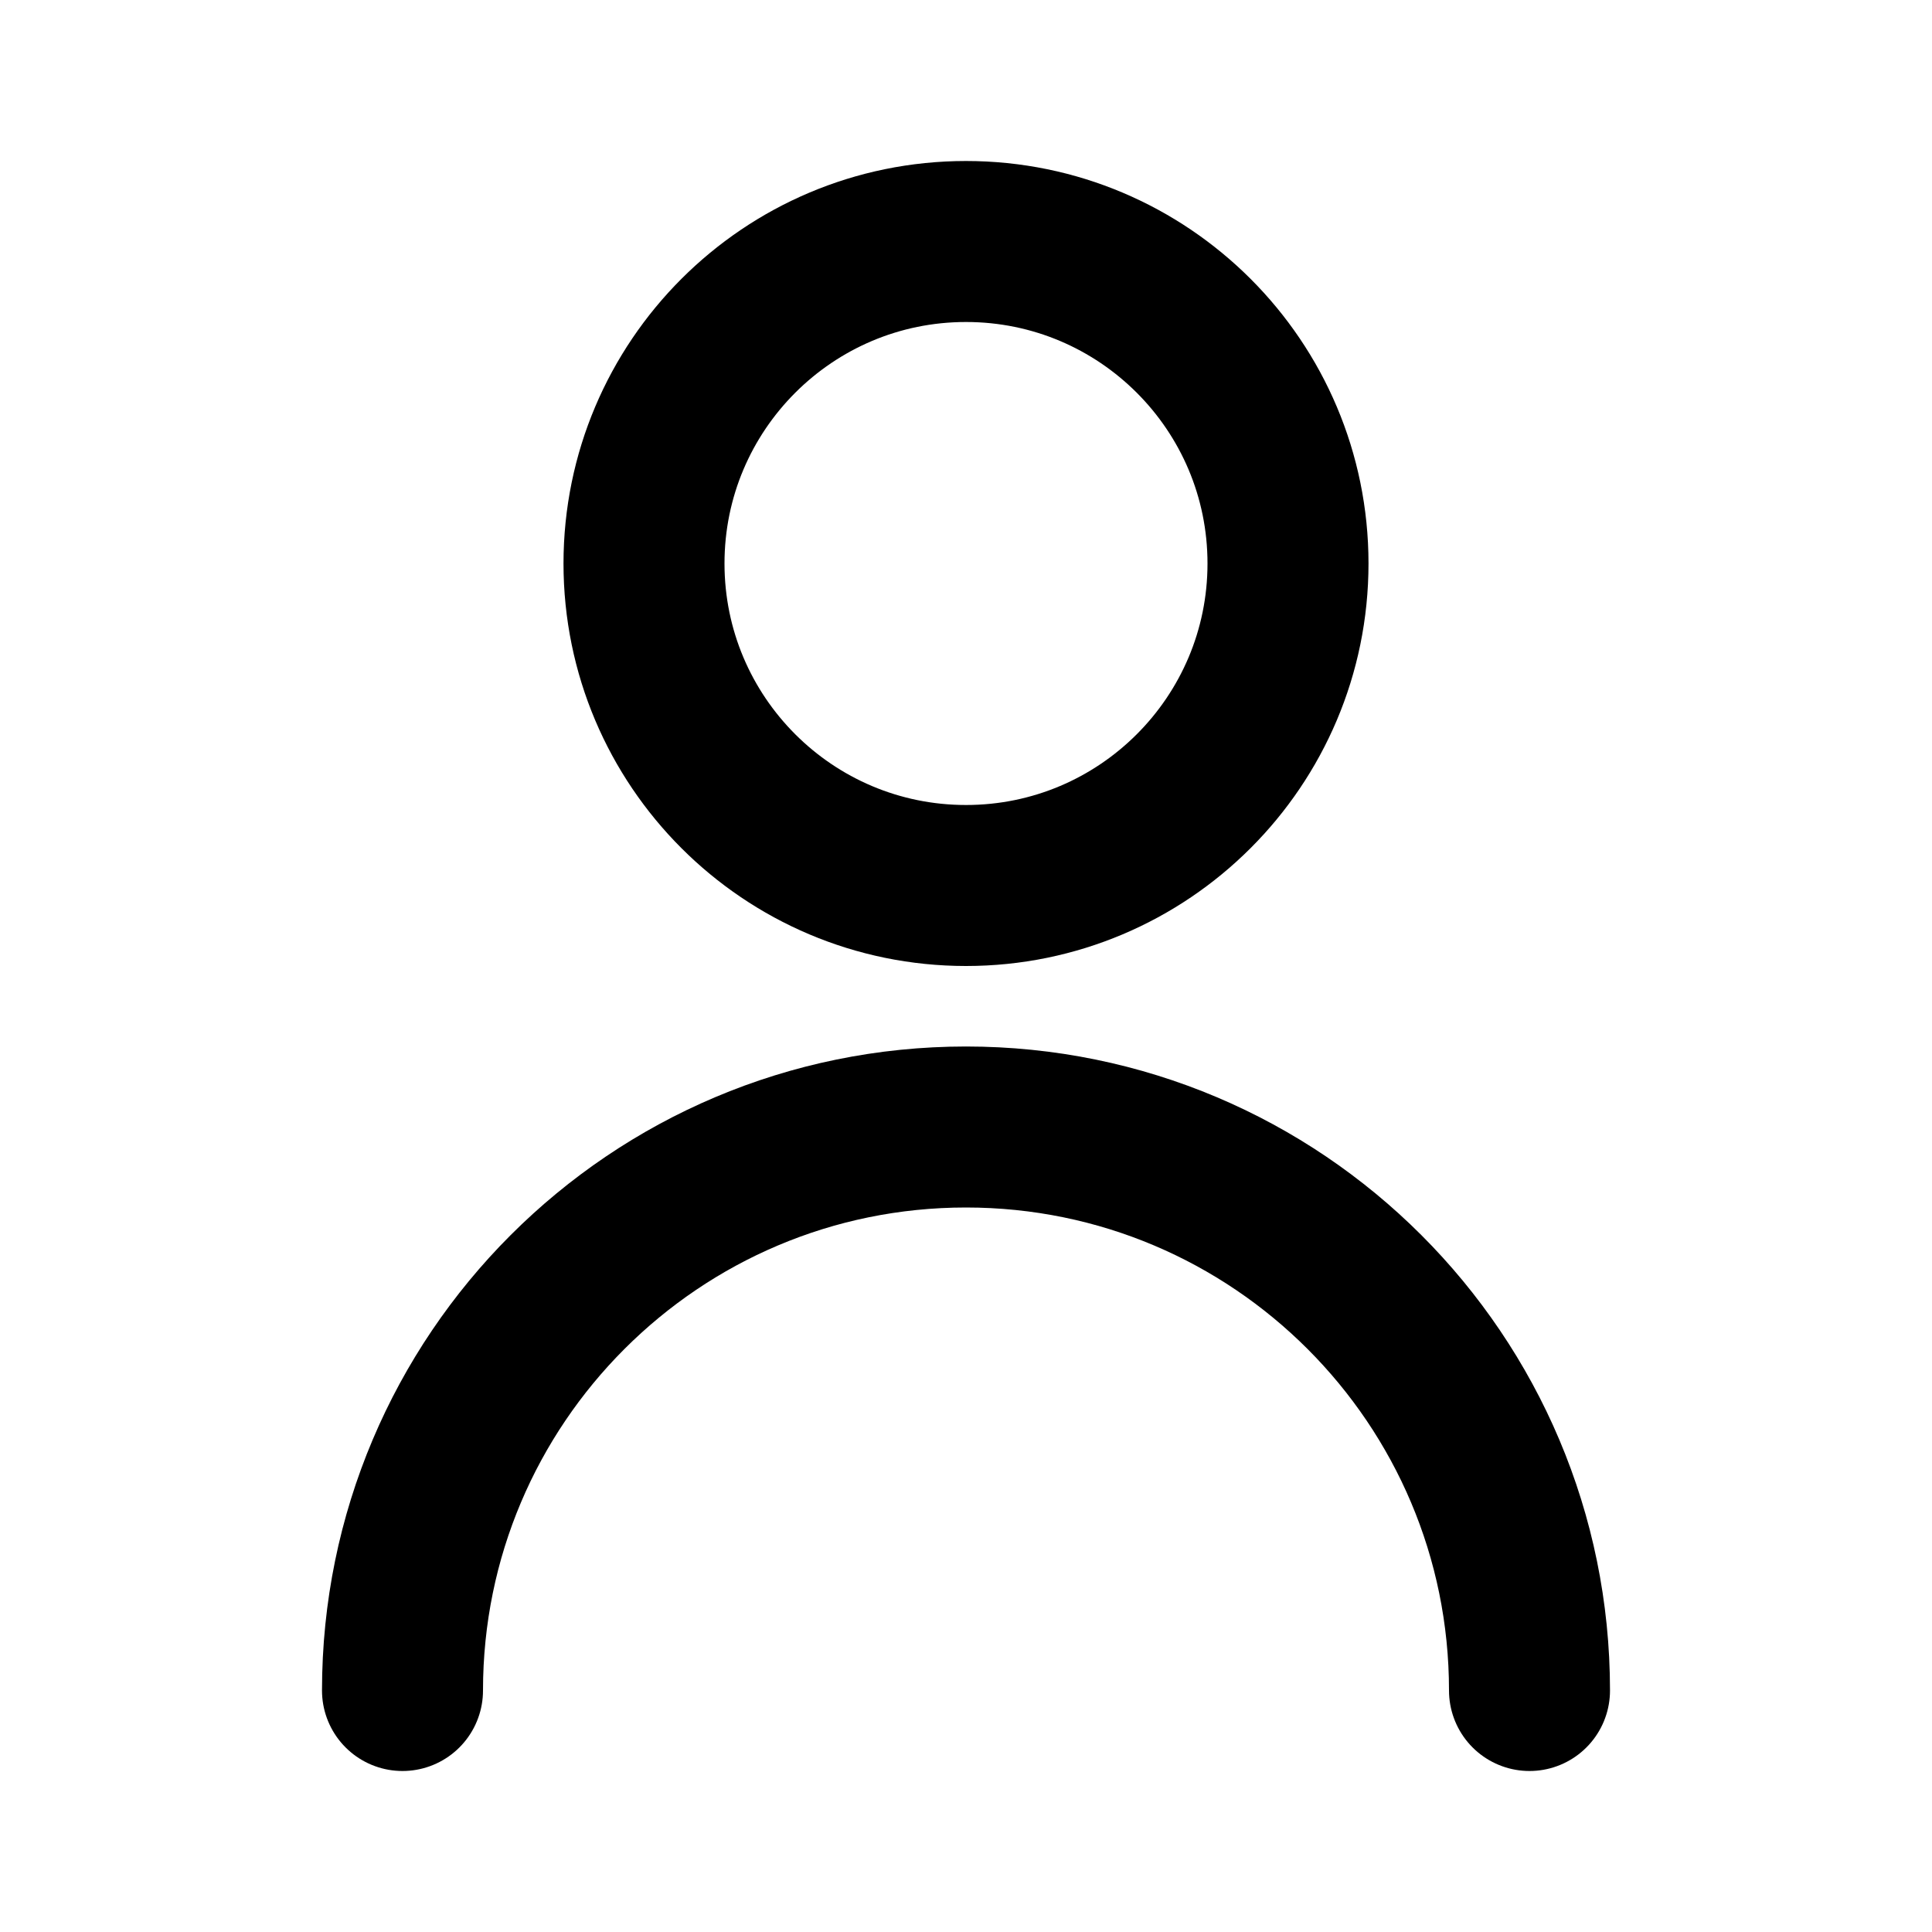
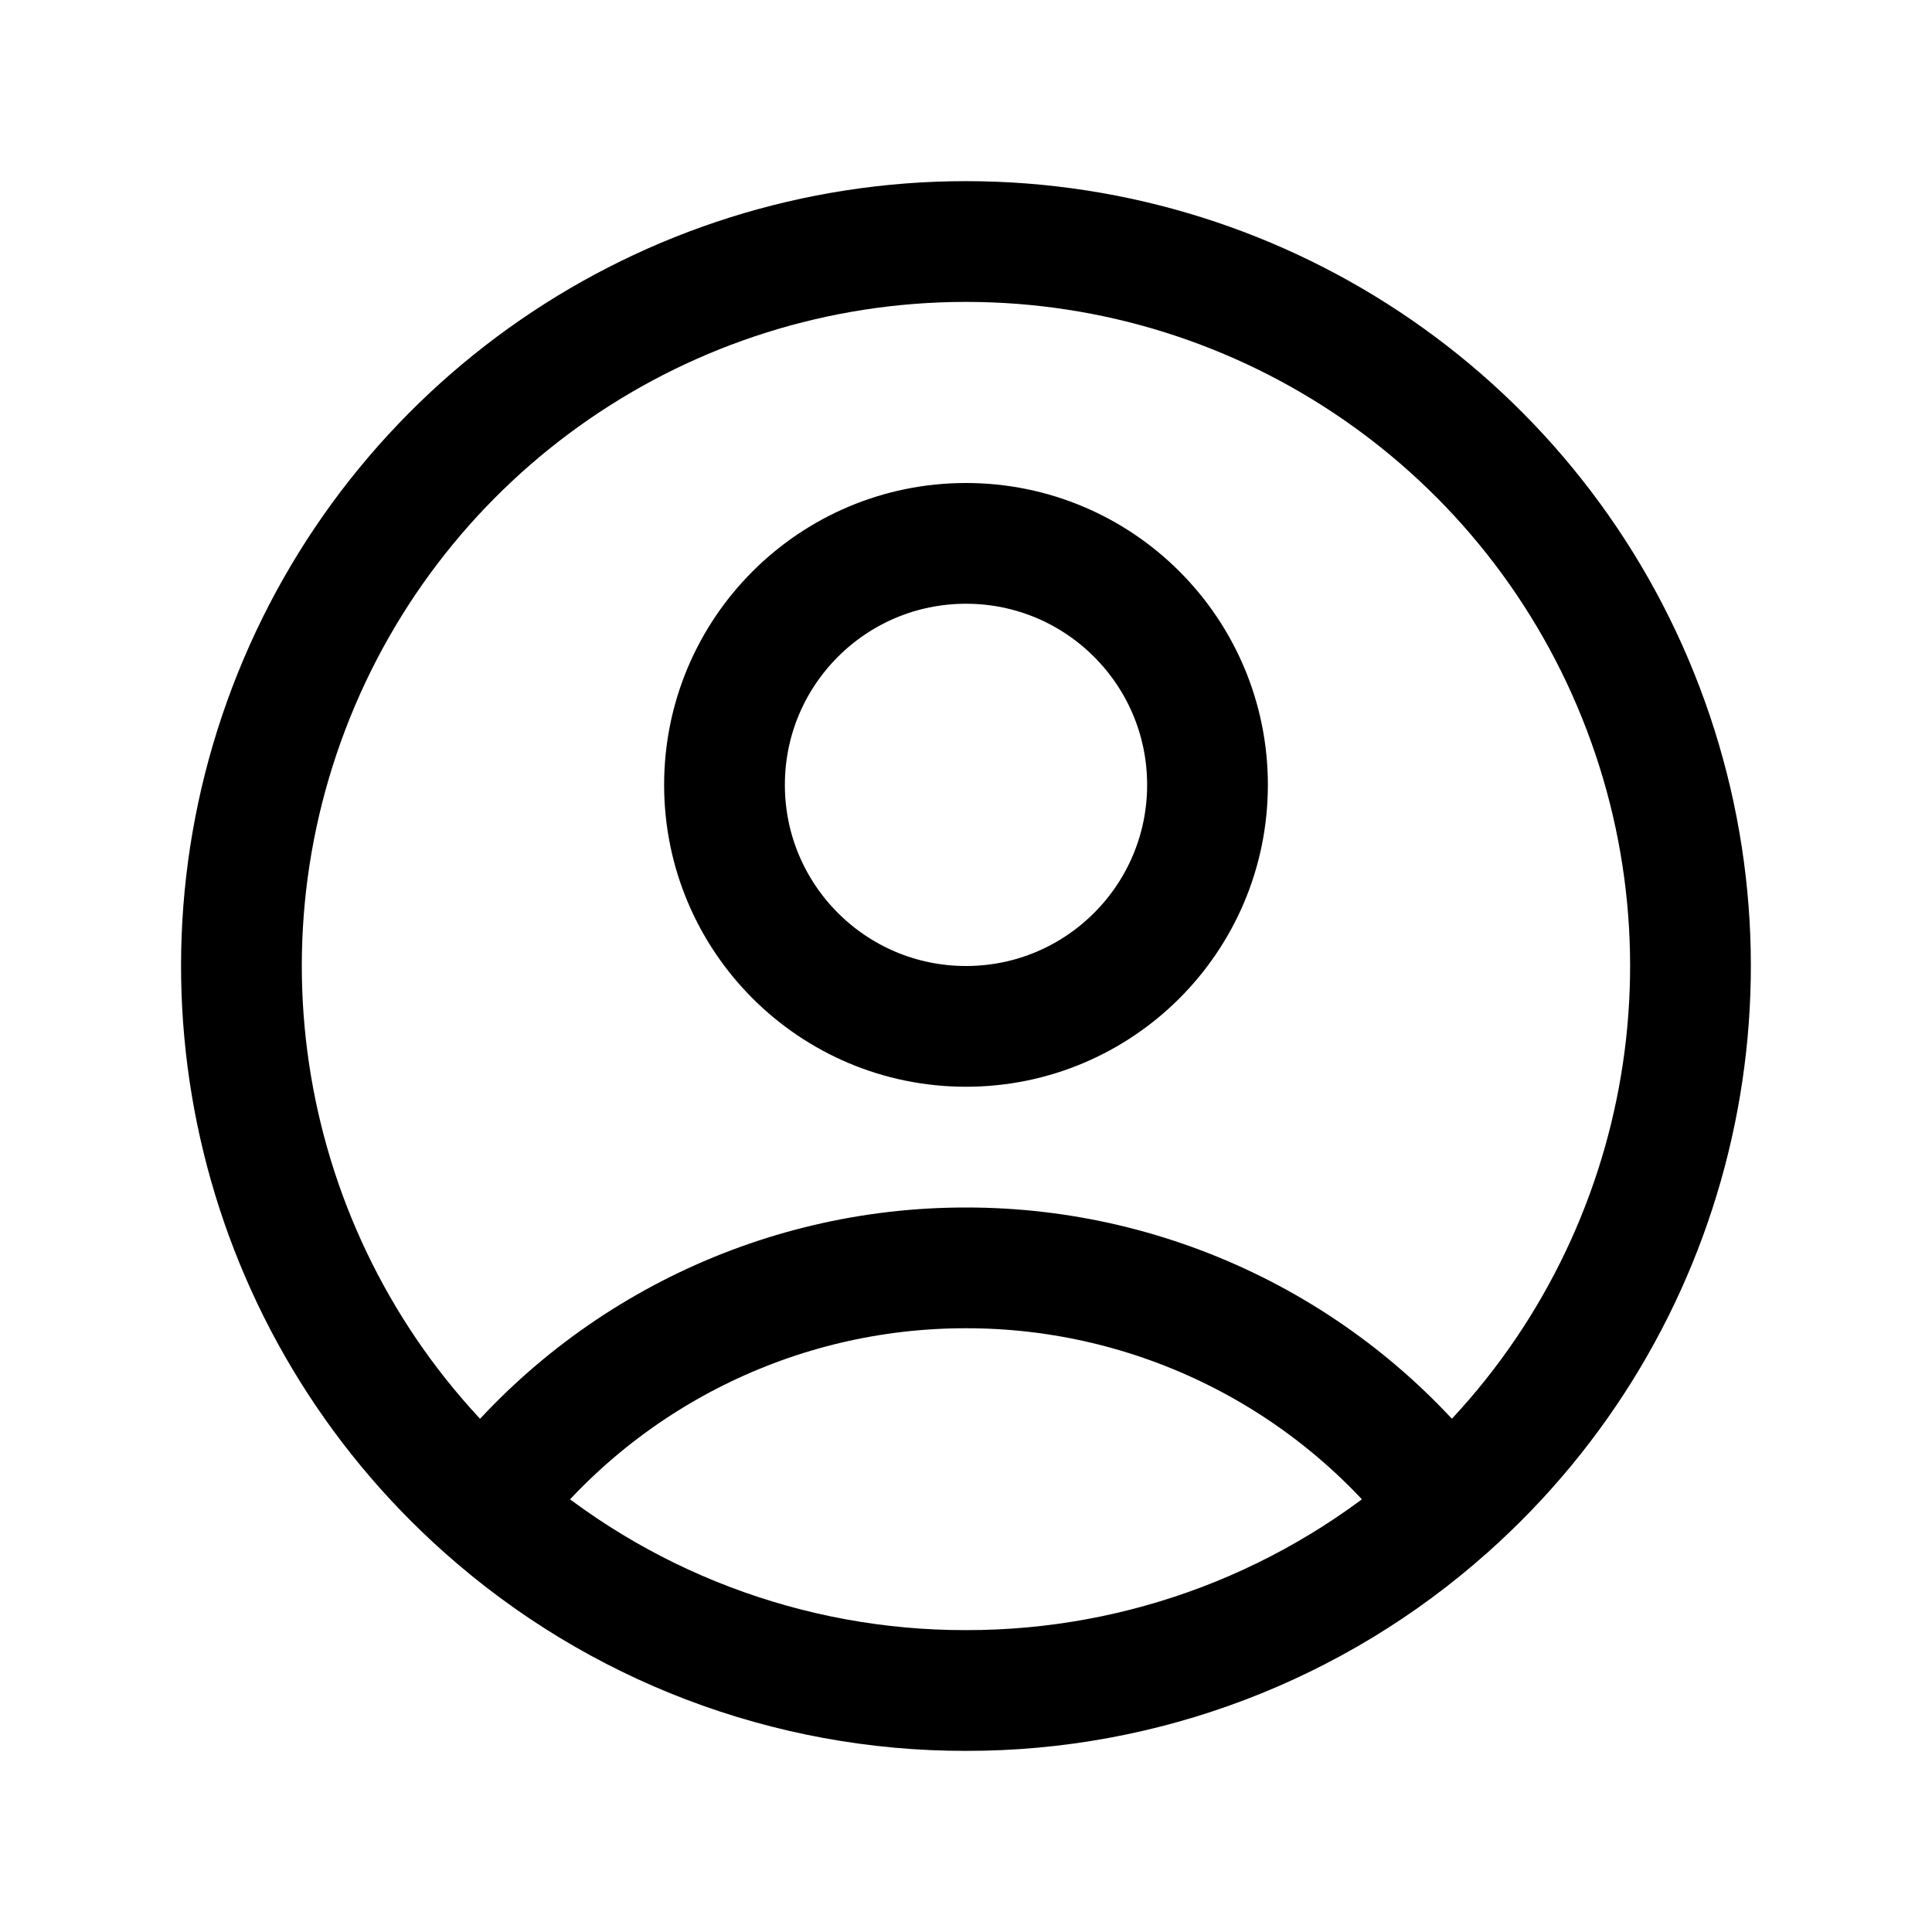
- <svg xmlns="http://www.w3.org/2000/svg" width="800px" height="800px" viewBox="0 0 24 24" fill="none">
-   <path d="M5 21C5 17.134 8.134 14 12 14C15.866 14 19 17.134 19 21M16 7C16 9.209 14.209 11 12 11C9.791 11 8 9.209 8 7C8 4.791 9.791 3 12 3C14.209 3 16 4.791 16 7Z" stroke="#000000" stroke-width="2" stroke-linecap="round" stroke-linejoin="round" />
+ <svg xmlns="http://www.w3.org/2000/svg" fill="none" viewBox="0 0 24 24" stroke-width="1.5" stroke="currentColor" class="w-6 h-6">
+   <path stroke-linecap="round" stroke-linejoin="round" d="M17.982 18.725A7.488 7.488 0 0 0 12 15.75a7.488 7.488 0 0 0-5.982 2.975m11.963 0a9 9 0 1 0-11.963 0m11.963 0A8.966 8.966 0 0 1 12 21a8.966 8.966 0 0 1-5.982-2.275M15 9.75a3 3 0 1 1-6 0 3 3 0 0 1 6 0Z" />
</svg>
